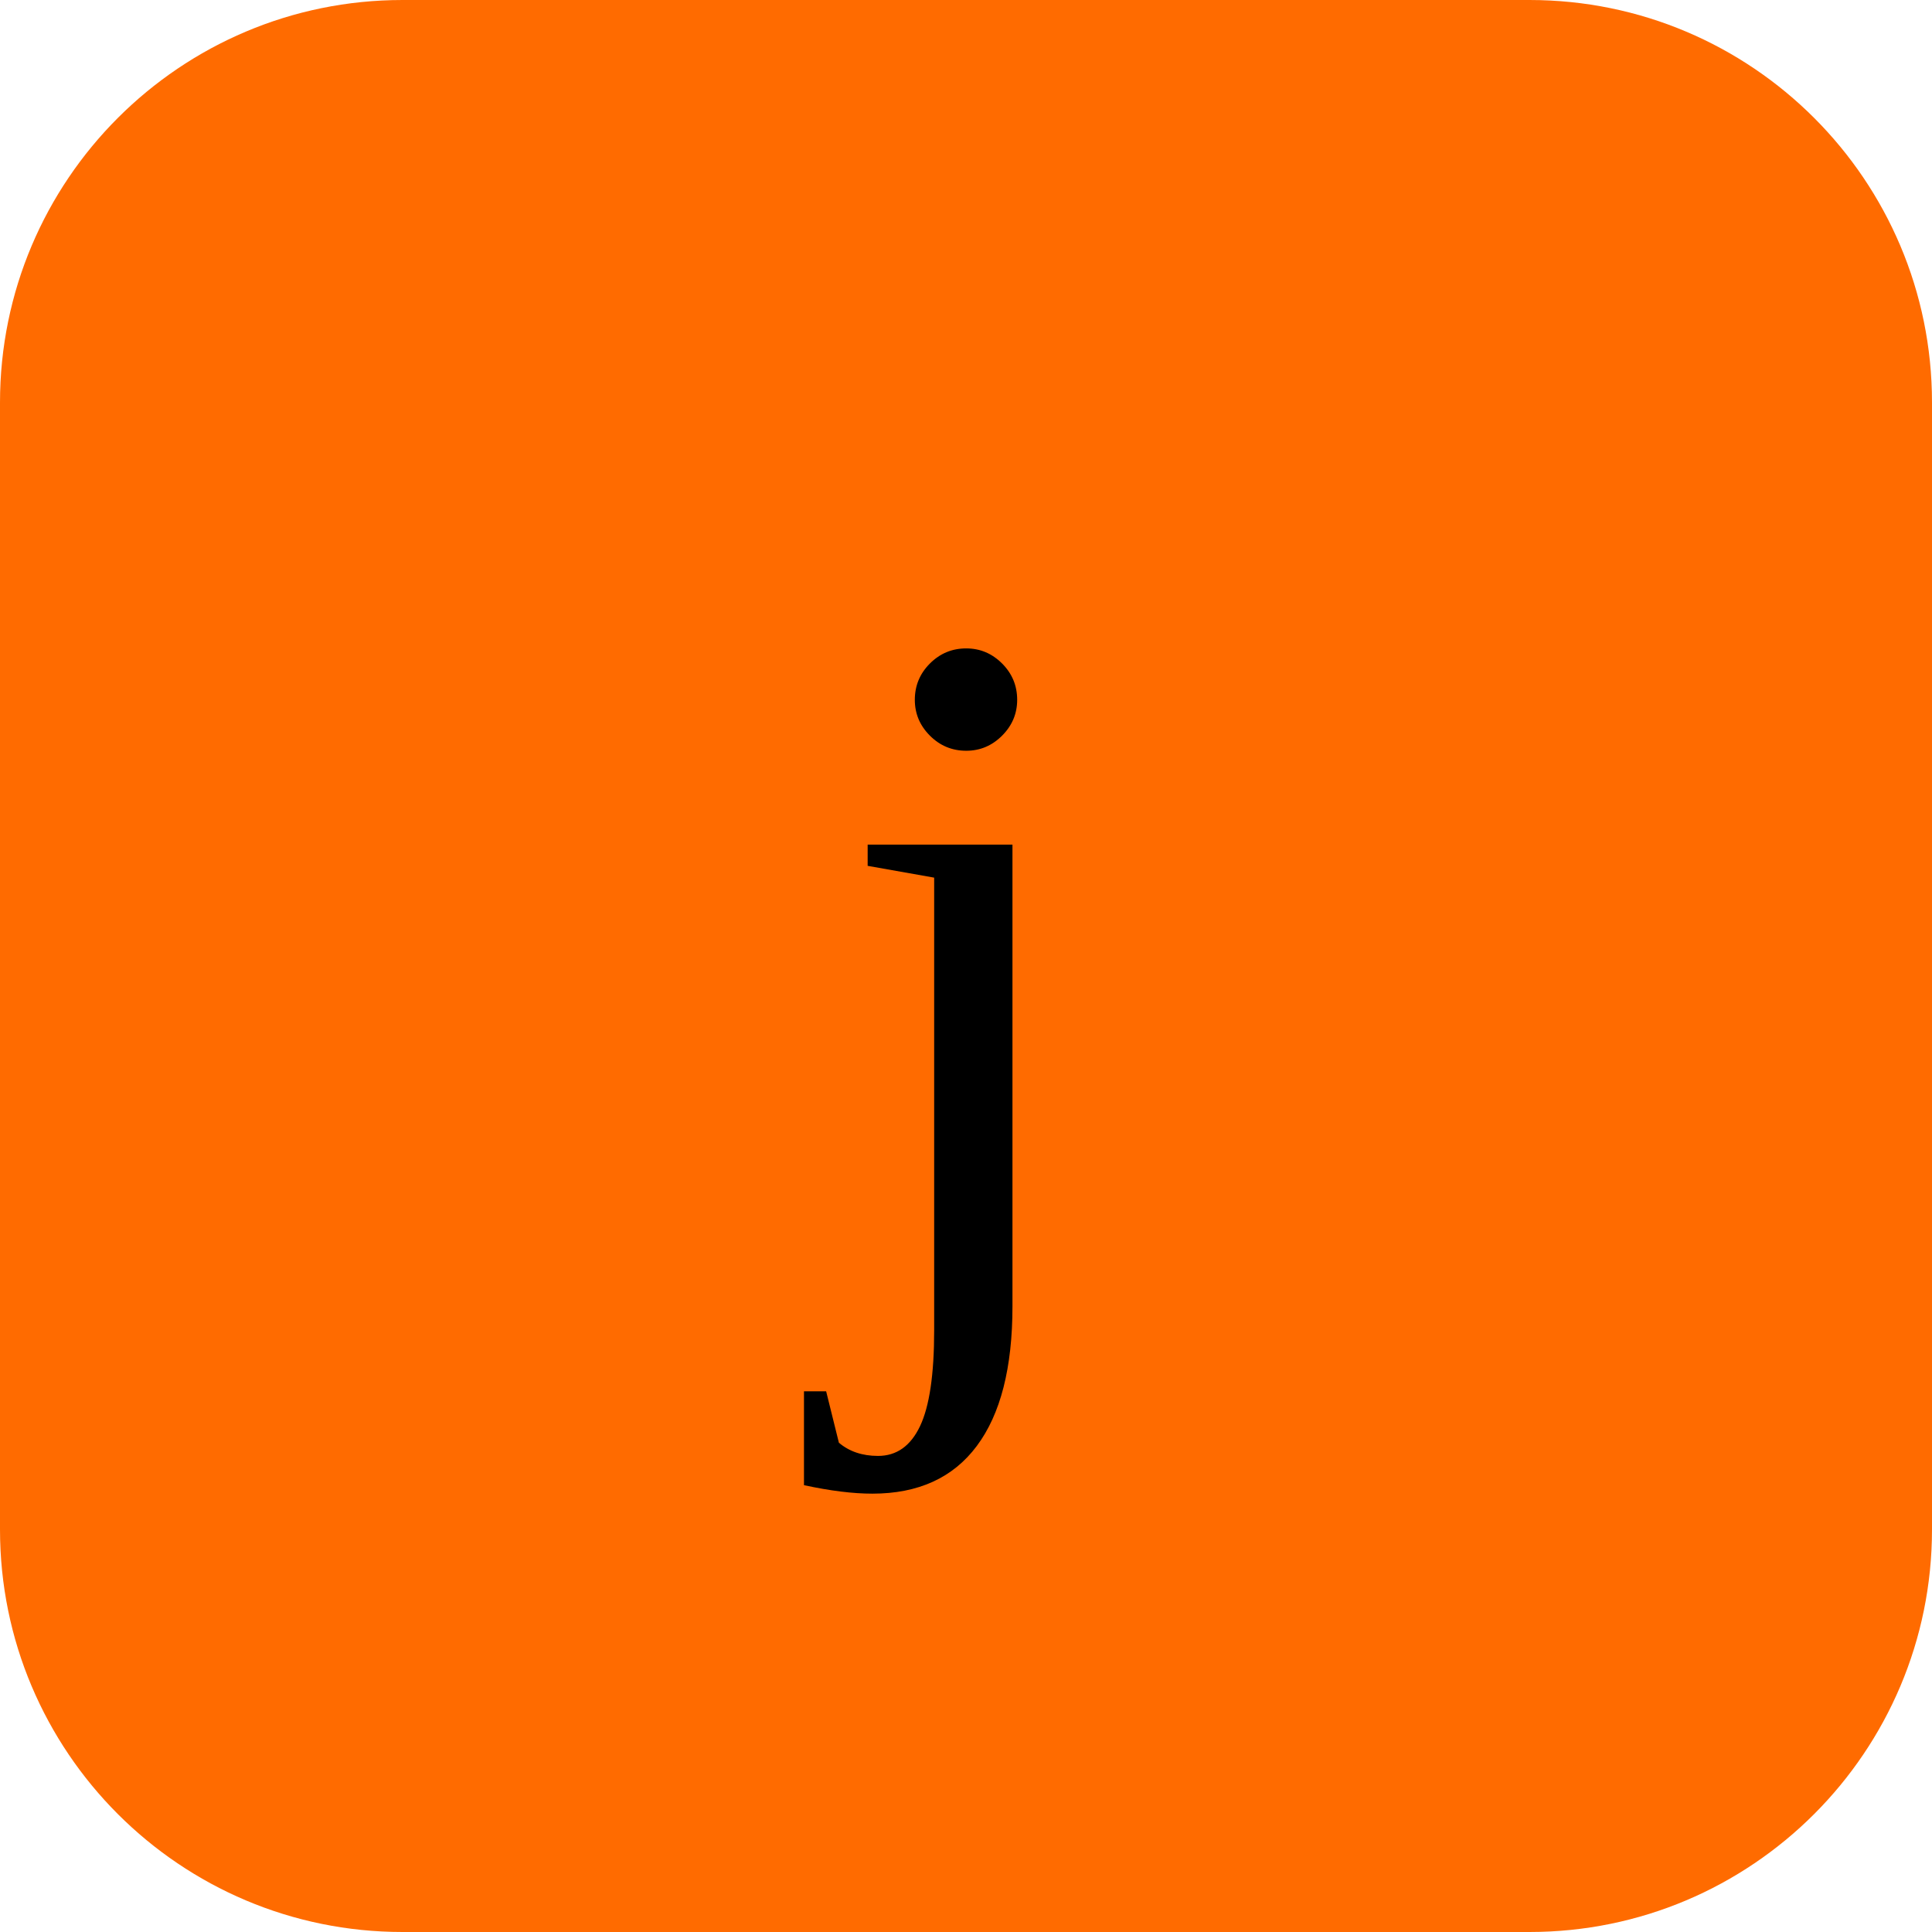
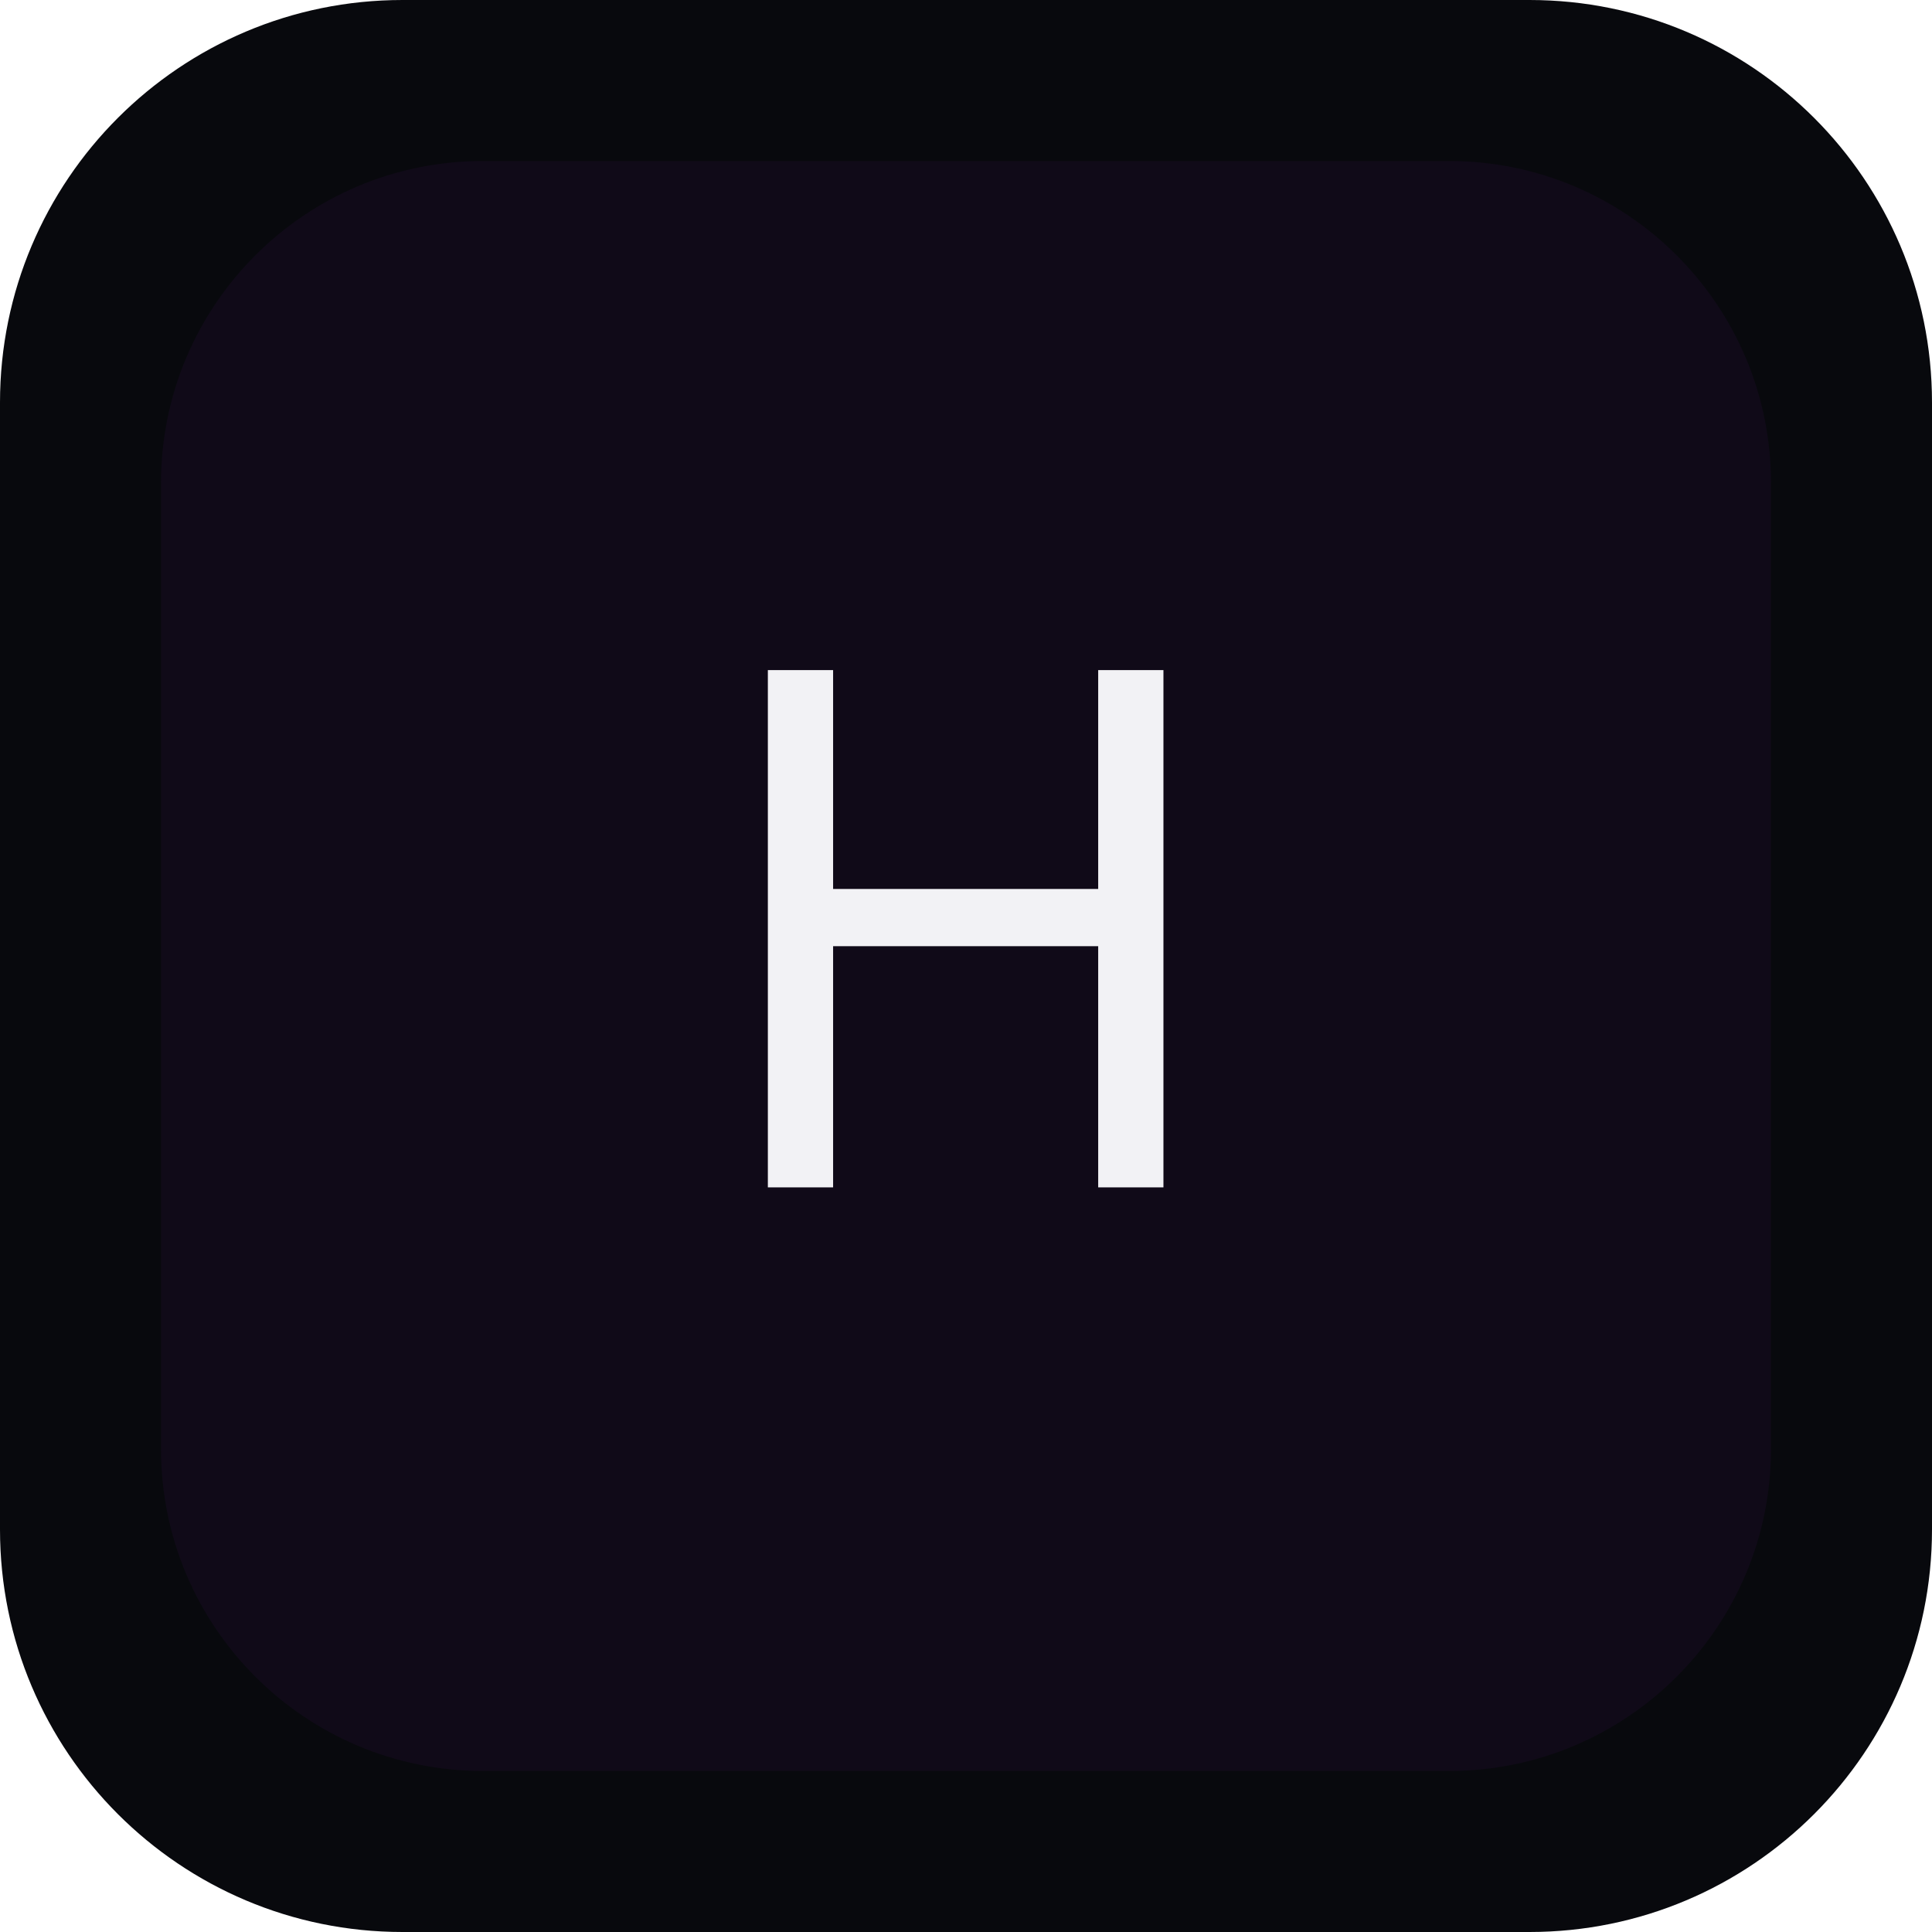
<svg xmlns="http://www.w3.org/2000/svg" width="192" height="192" viewBox="0 0 192 192">
-   <rect width="192" height="192" rx="40" fill="#FF6B00" />
-   <text x="96" y="128" text-anchor="middle" font-size="96" fill="#000">j</text>
+   <rect width="192" height="192" rx="40" fill="#08090D" />
+   <rect x="16" y="16" width="160" height="160" rx="32" fill="#100A18" />
+   <text x="96" y="118" text-anchor="middle" font-size="72" font-family="Impact, Arial Black, sans-serif" fill="#F2F2F5">H</text>
</svg>
